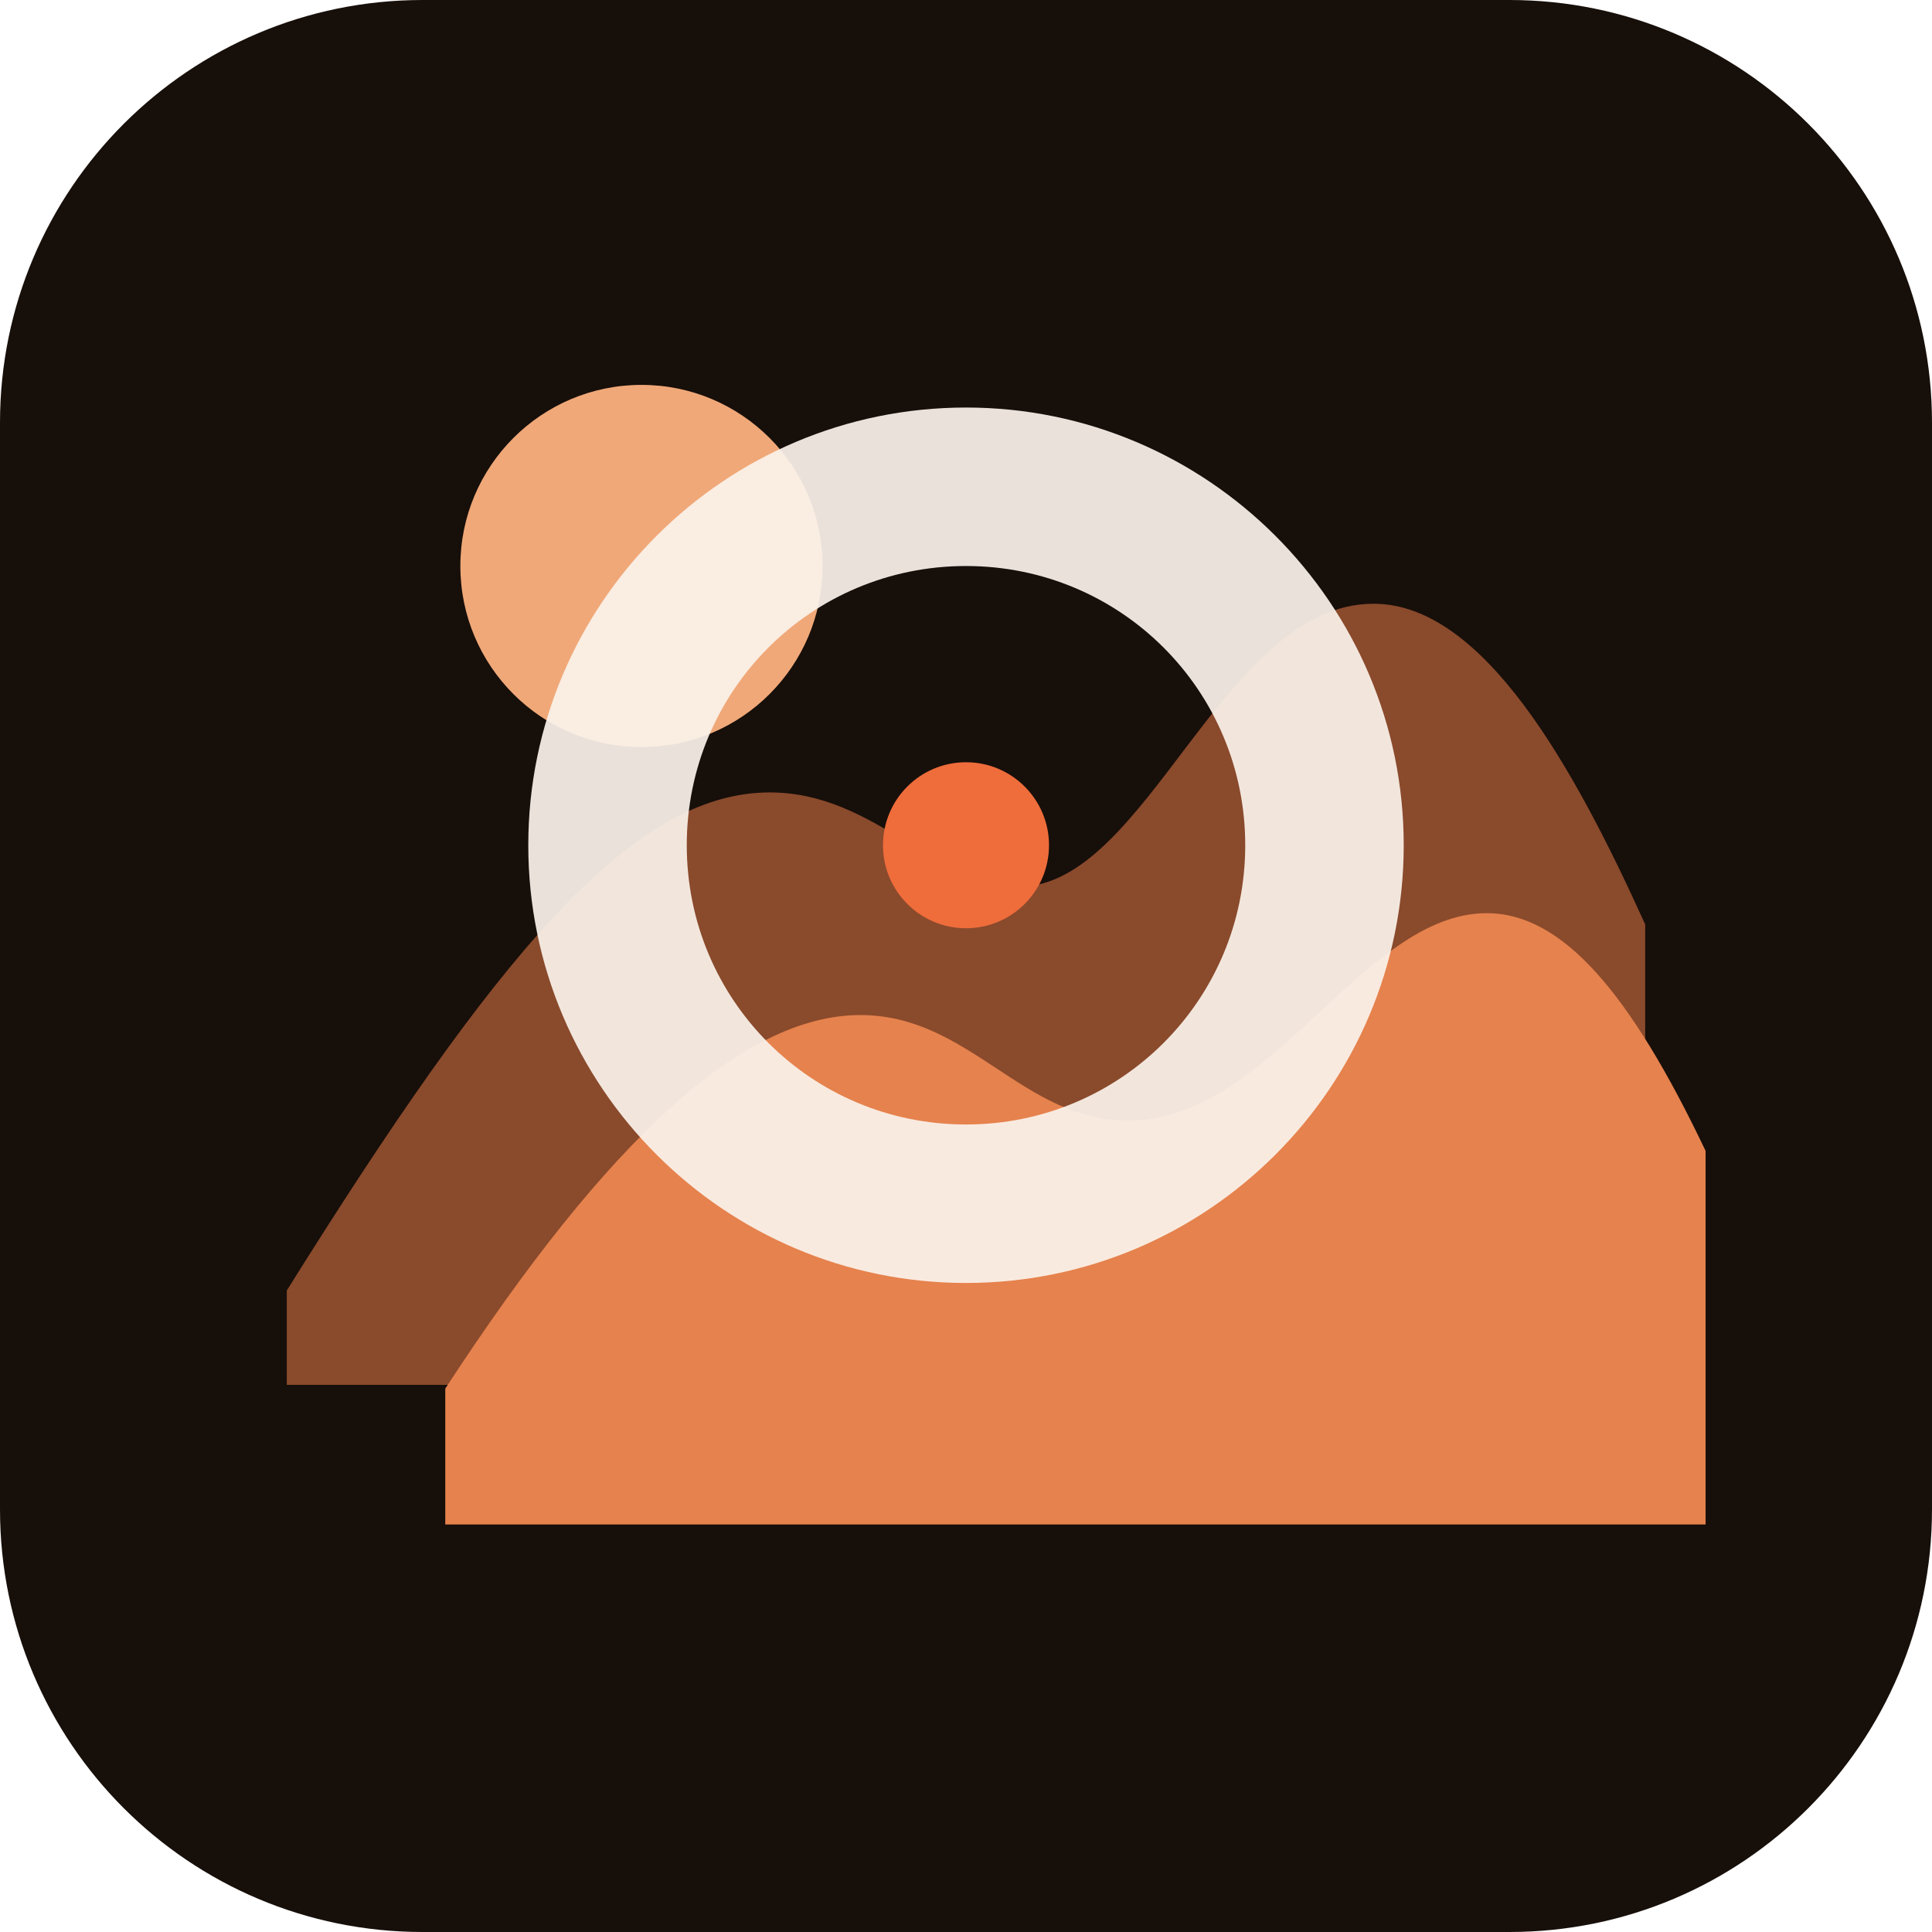
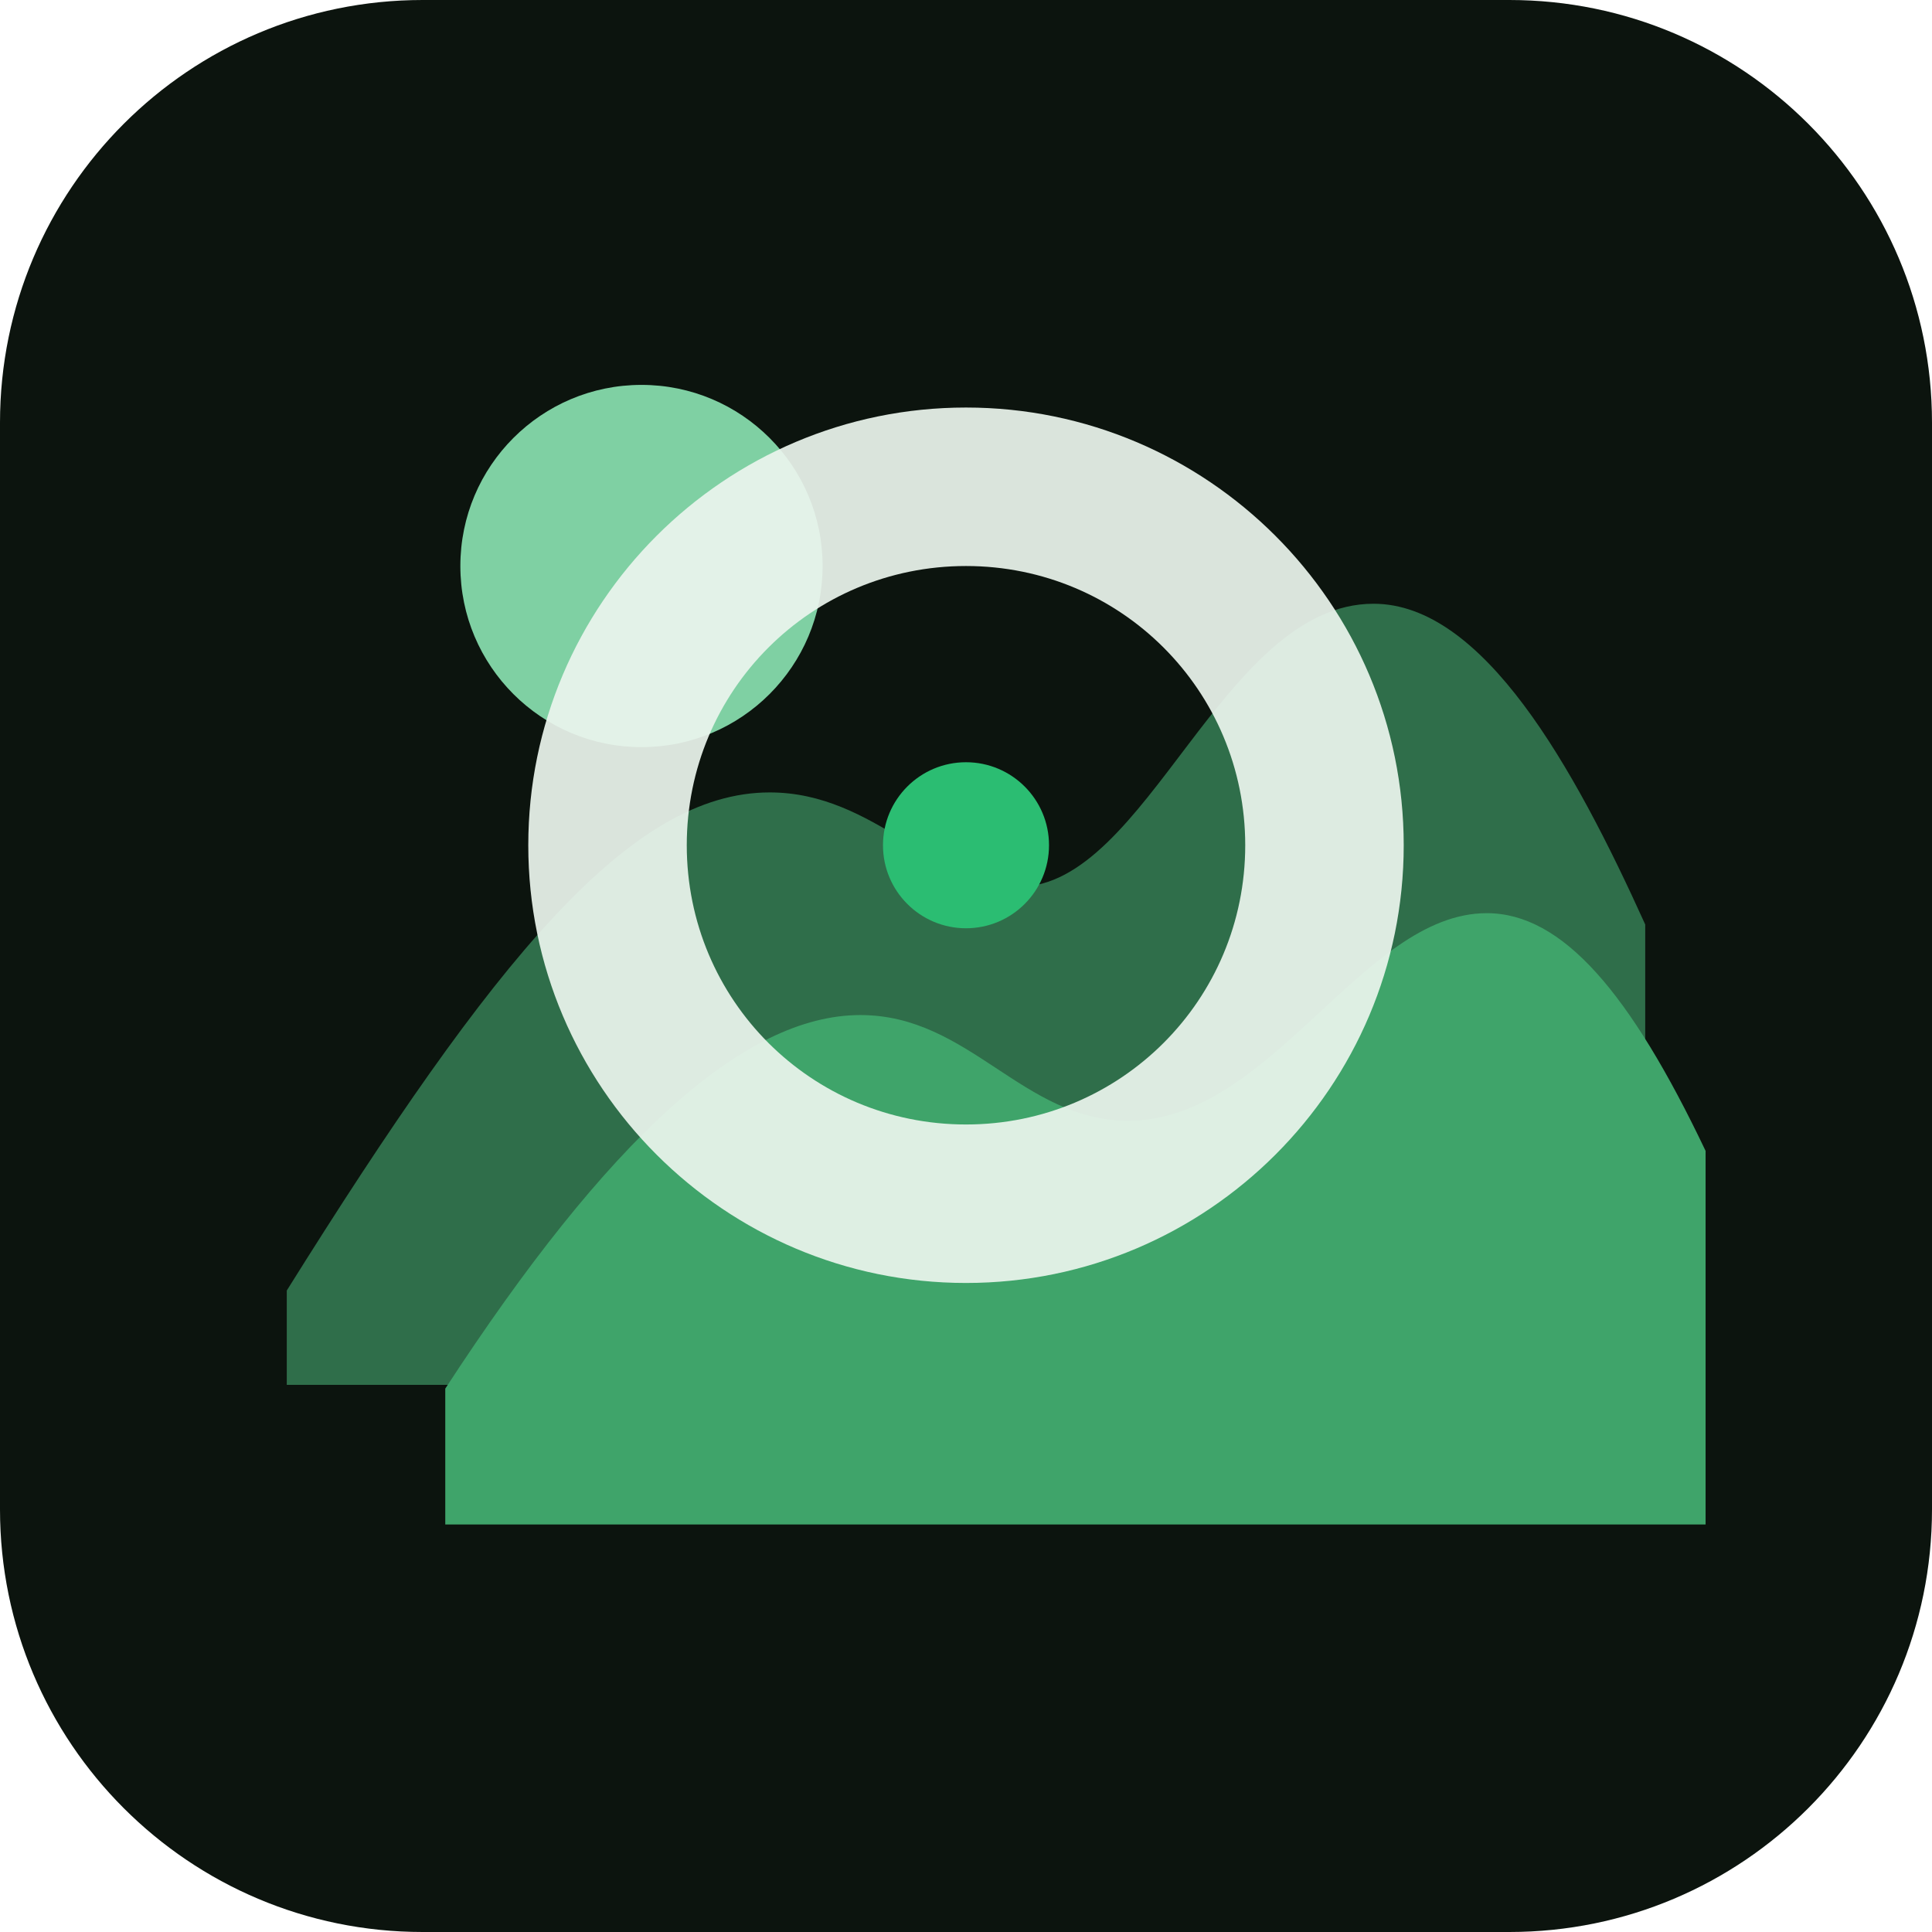
<svg xmlns="http://www.w3.org/2000/svg" viewBox="0 0 512 512">
-   <rect width="512" height="512" rx="112" fill="#170f0a" />
-   <path d="M76 342c55-88 91-132 128-132 28 0 44 25 66 25 34 0 54-75 94-75 29 0 53 43 72 85v122H76z" fill="#8a4a2c" />
-   <path d="M118 368c43-66 79-99 110-99 29 0 43 28 71 28 38 0 62-55 95-55 20 0 38 21 58 63v99H118z" fill="#e6824d" />
-   <circle cx="170" cy="150" r="48" fill="#f0a878" />
-   <path d="M256 108c64 0 116 52 116 116s-52 116-116 116-116-52-116-116 52-116 116-116zm0 42c-41 0-74 33-74 74s33 74 74 74 74-33 74-74-33-74-74-74z" fill="#fbf3ec" opacity=".92" />
-   <circle cx="256" cy="224" r="22" fill="#ef6c3b" />
+   <rect width="512" height="512" rx="112" fill="#0c140e" />
+   <path d="M76 342c55-88 91-132 128-132 28 0 44 25 66 25 34 0 54-75 94-75 29 0 53 43 72 85v122H76z" fill="#2f6e4a" />
+   <path d="M118 368c43-66 79-99 110-99 29 0 43 28 71 28 38 0 62-55 95-55 20 0 38 21 58 63v99H118z" fill="#3fa46a" />
+   <circle cx="170" cy="150" r="48" fill="#7fd0a3" />
+   <path d="M256 108c64 0 116 52 116 116s-52 116-116 116-116-52-116-116 52-116 116-116zm0 42c-41 0-74 33-74 74s33 74 74 74 74-33 74-74-33-74-74-74z" fill="#ecf5ee" opacity=".92" />
+   <circle cx="256" cy="224" r="22" fill="#2bbd72" />
</svg>
